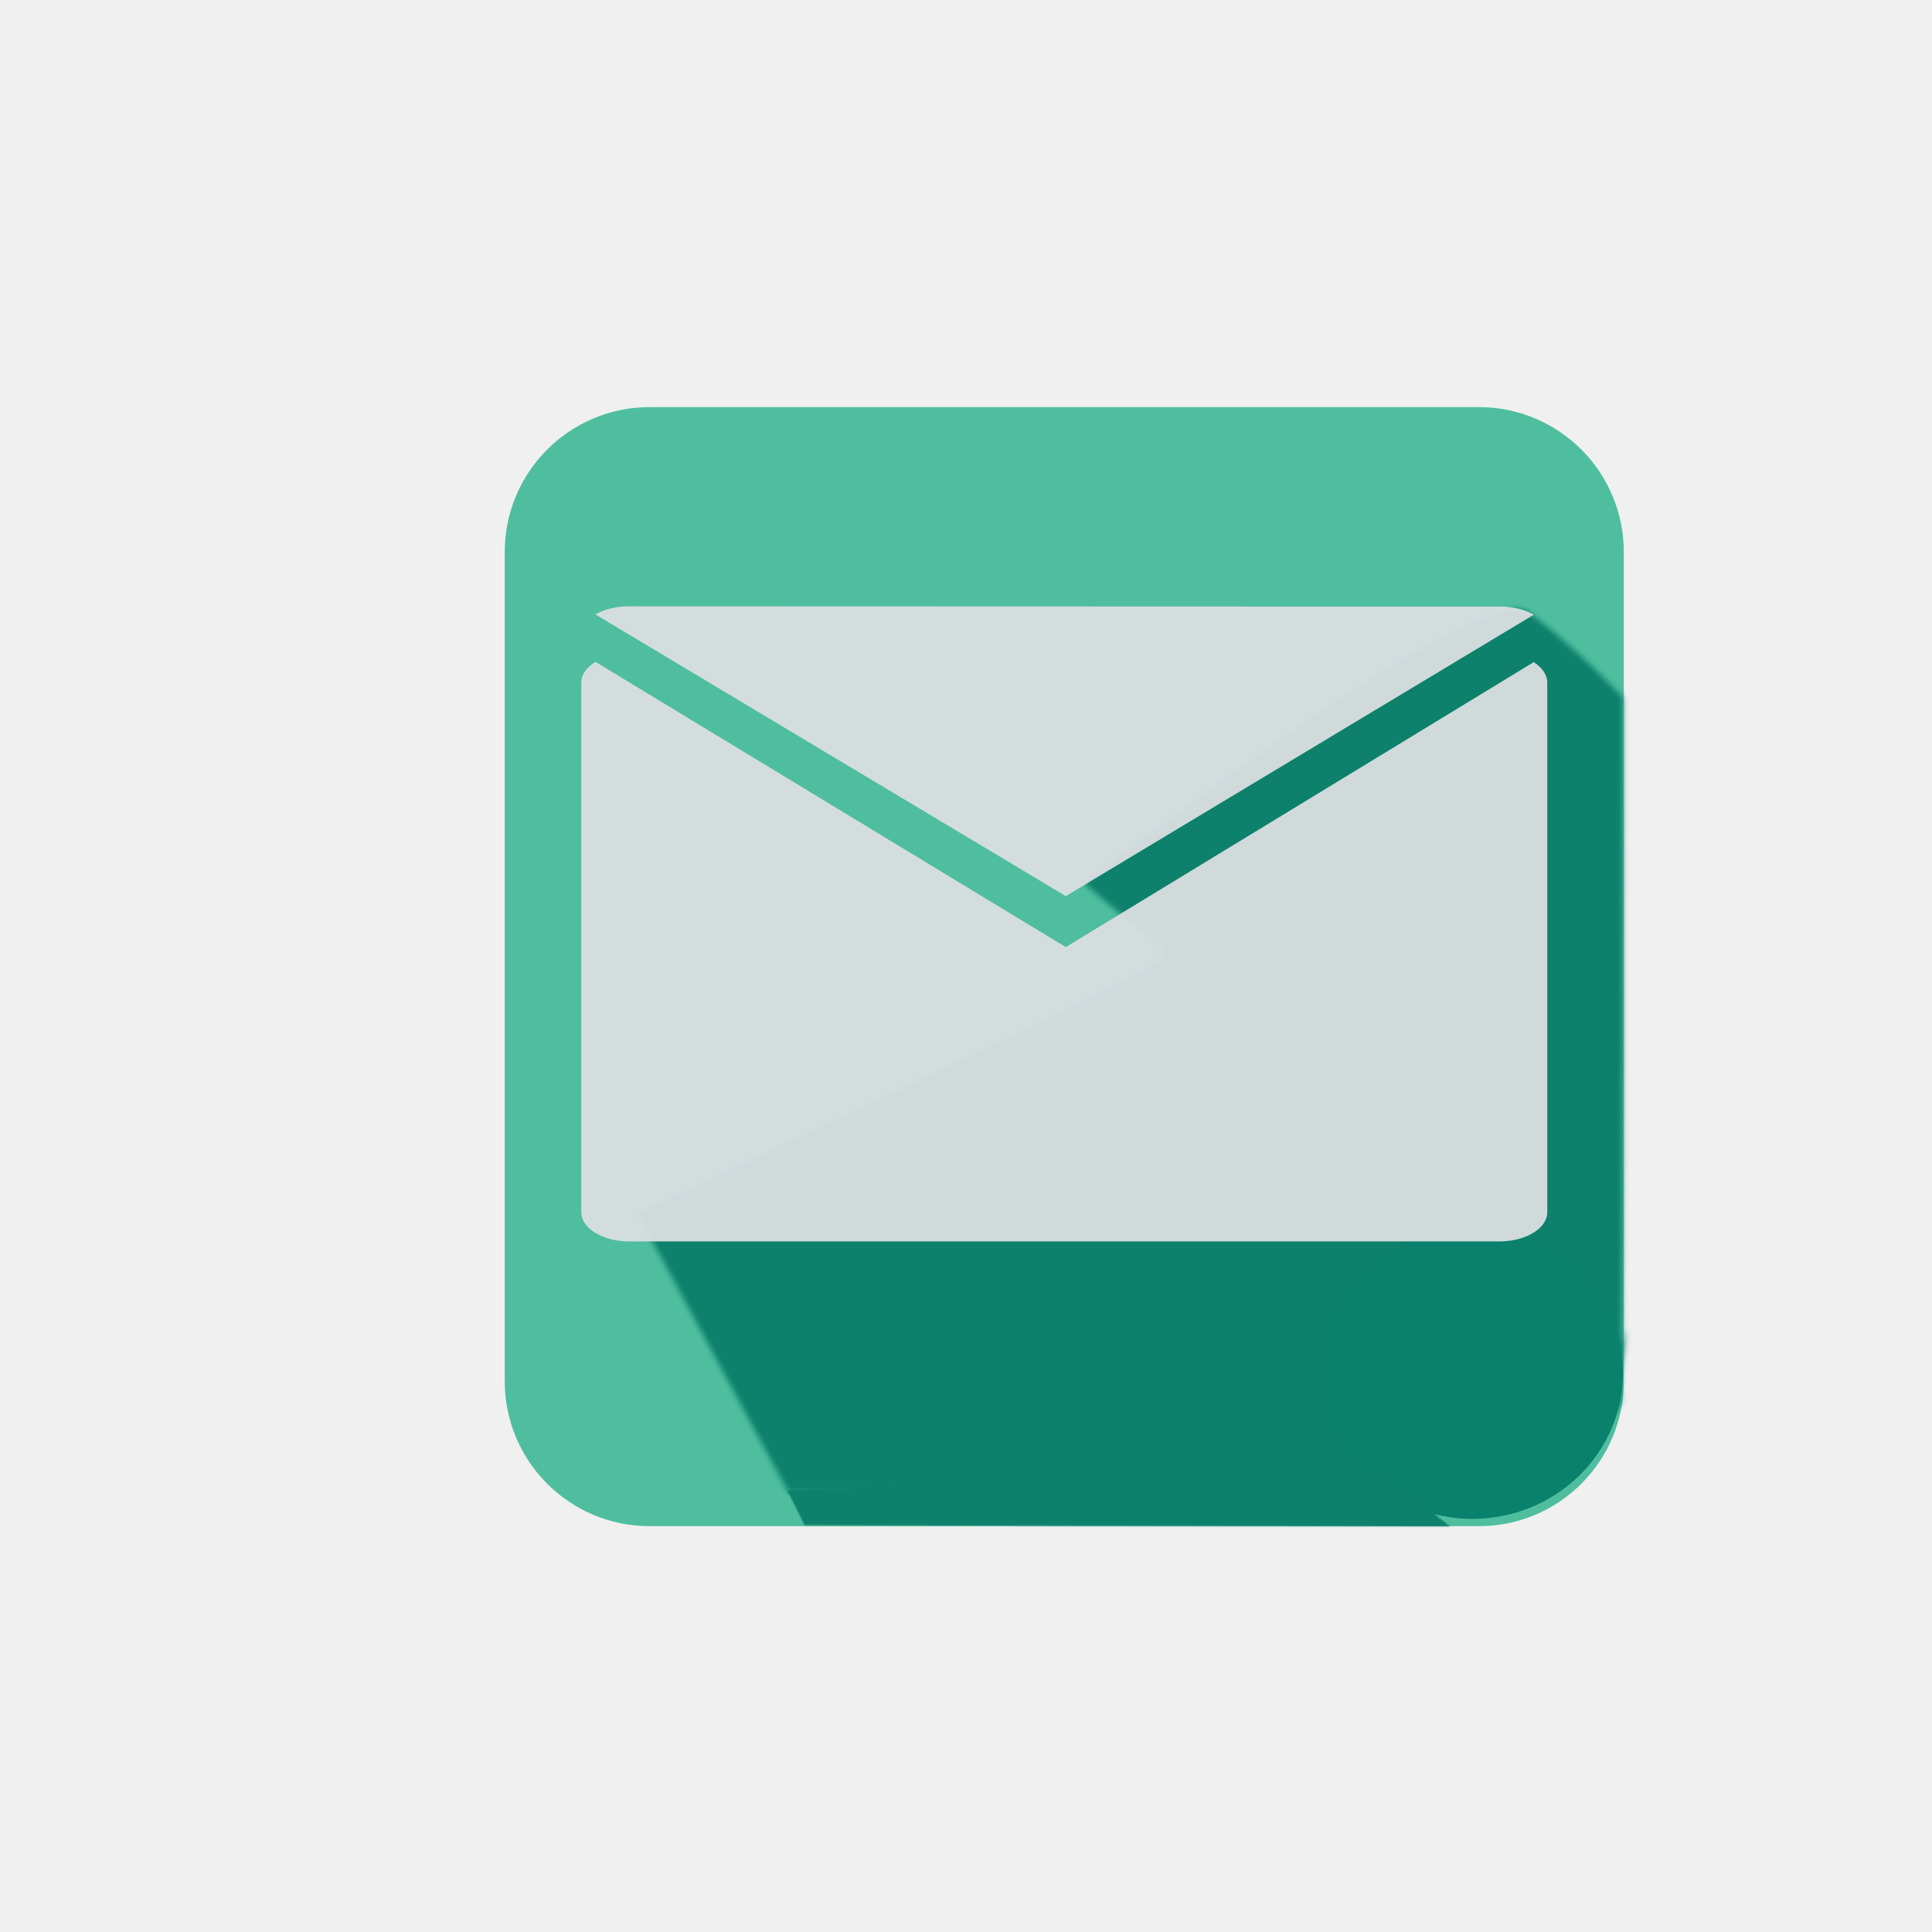
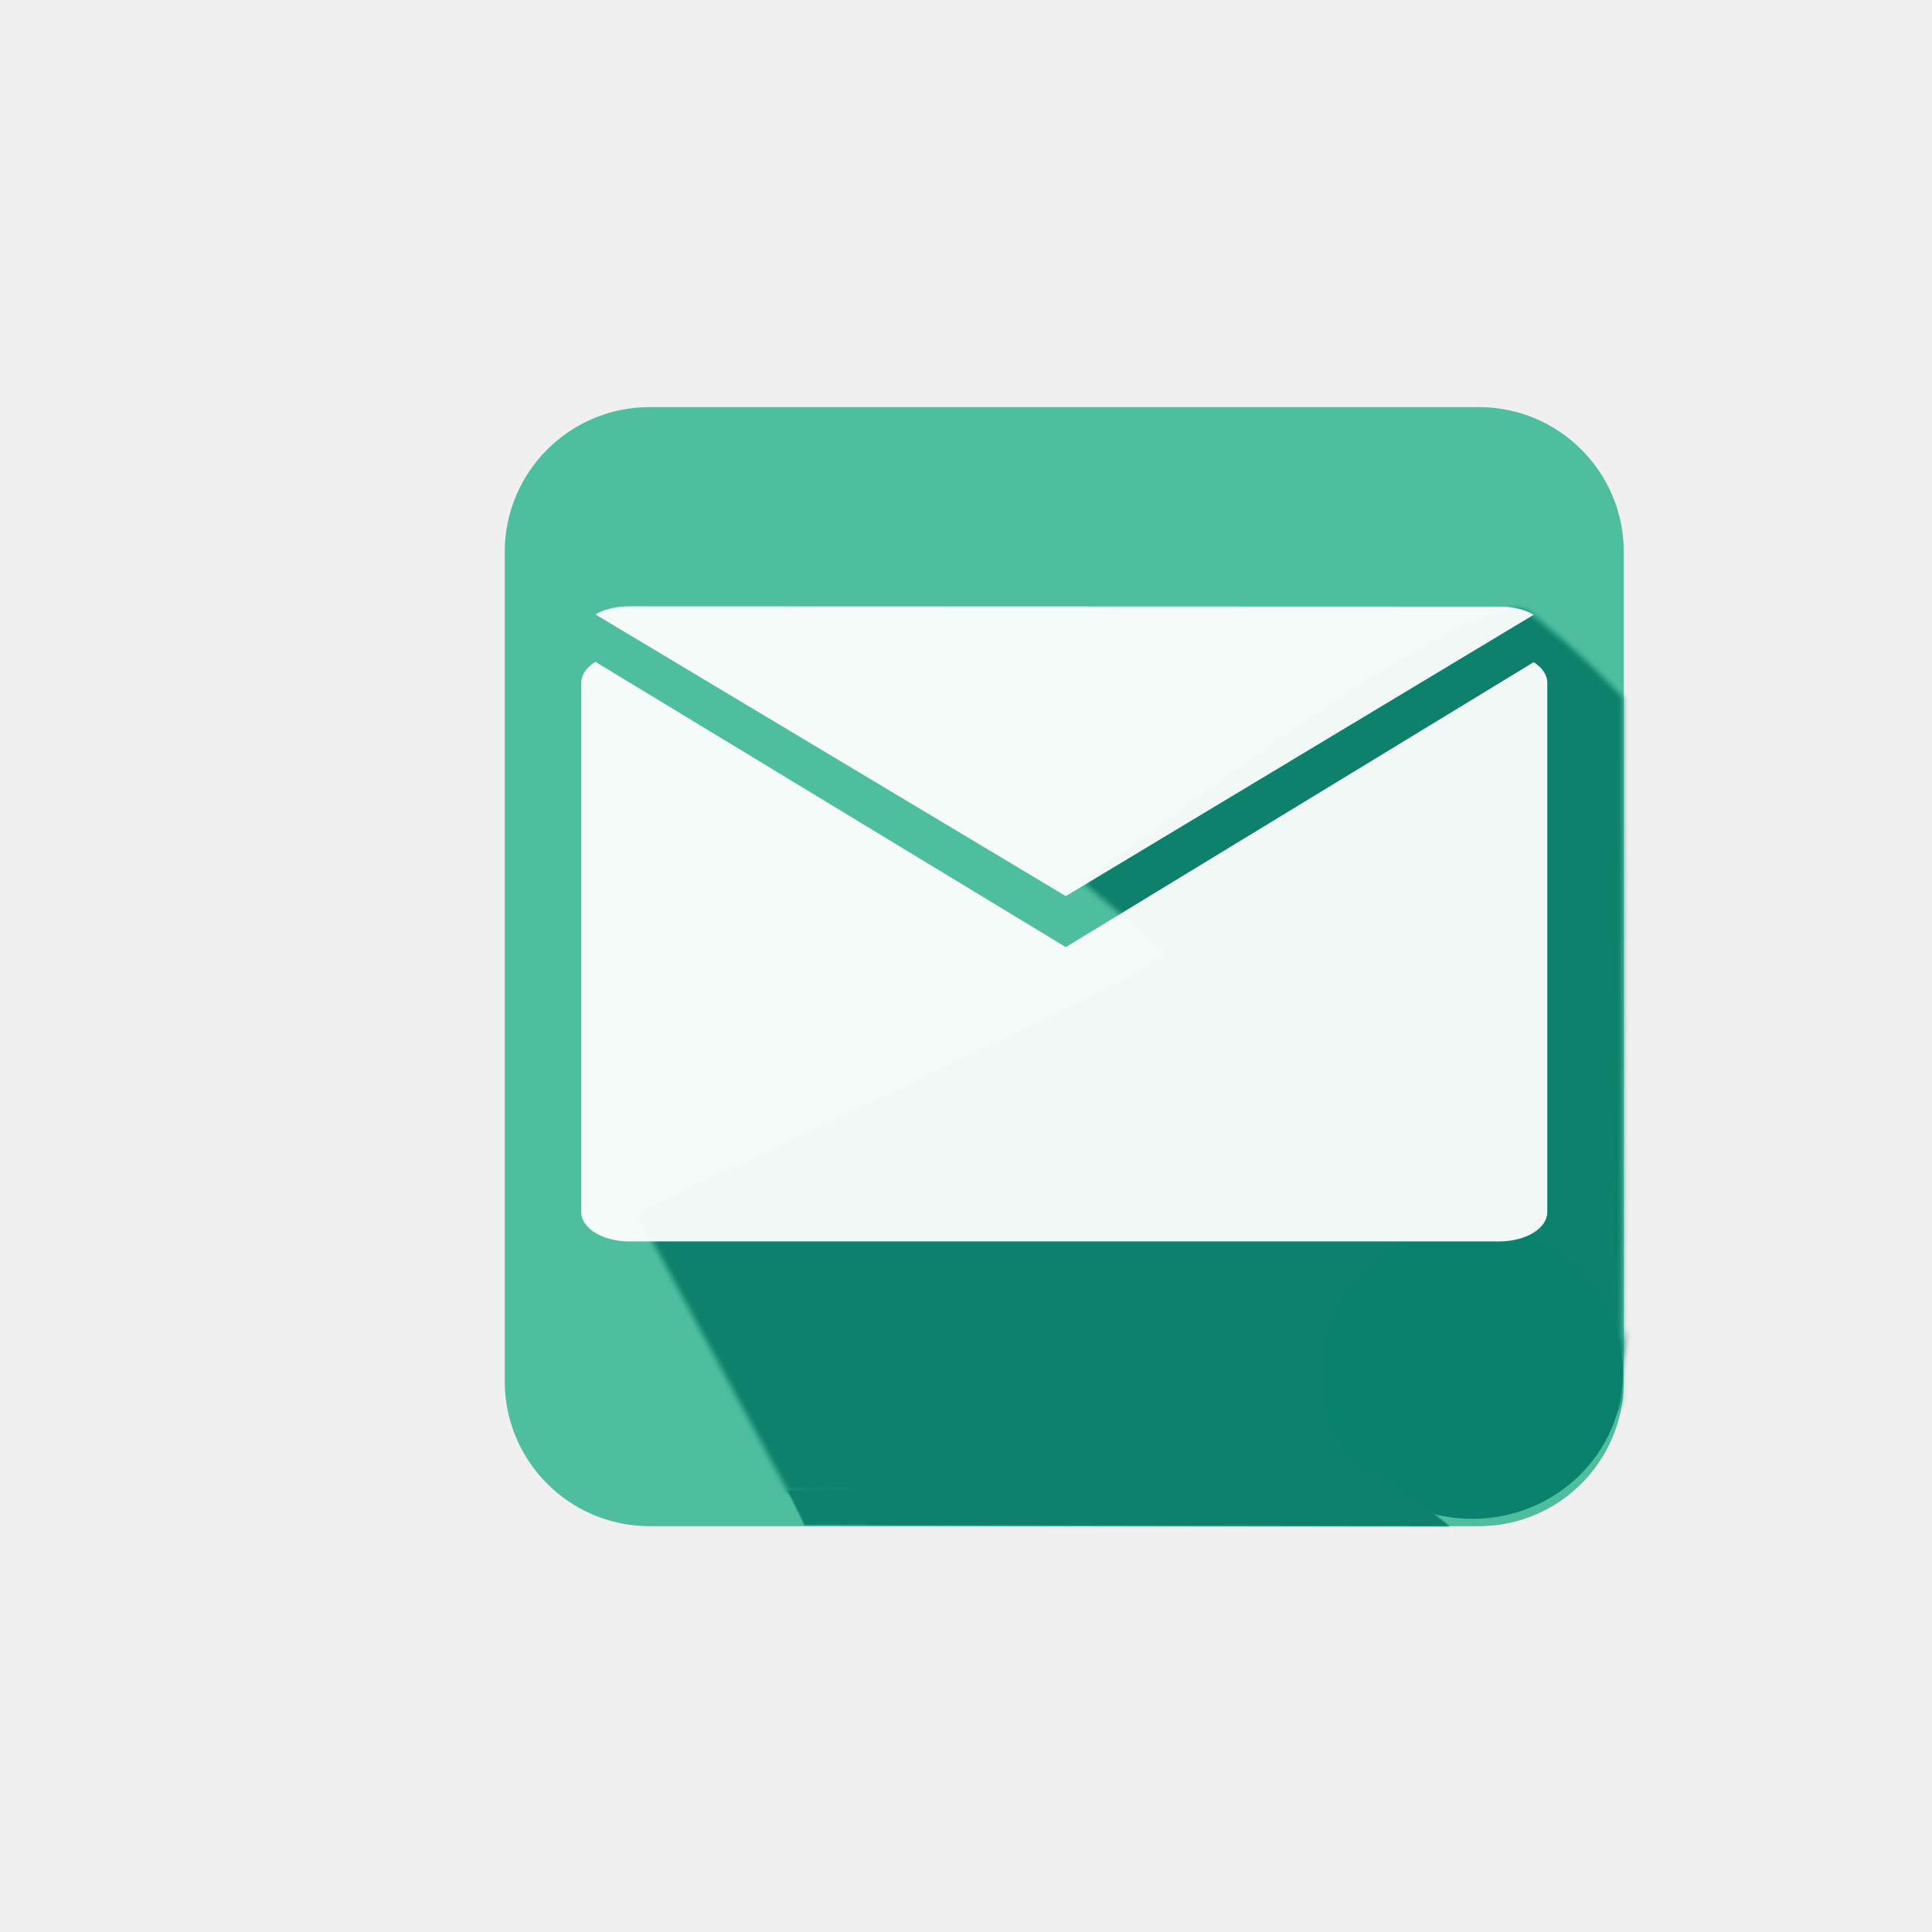
<svg xmlns="http://www.w3.org/2000/svg" width="200" height="200" style="vector-effect: non-scaling-stroke;" stroke="null">
  <defs style="vector-effect: non-scaling-stroke;" stroke="null">
    <clipPath style="vector-effect: non-scaling-stroke;" stroke="null" id="clipPath18" clipPathUnits="userSpaceOnUse">
      <path style="vector-effect: non-scaling-stroke;" stroke="null" id="path20" d="m0,551.986l530.973,0l0,-551.986l-530.973,0l0,551.986z" />
    </clipPath>
    <clipPath style="vector-effect: non-scaling-stroke;" stroke="null" id="clipPath18-7" clipPathUnits="userSpaceOnUse">
      <path style="vector-effect: non-scaling-stroke;" stroke="null" id="path20-4" d="m0,551.986l530.973,0l0,-551.986l-530.973,0l0,551.986z" />
    </clipPath>
    <filter style="vector-effect: non-scaling-stroke;" stroke="null" id="svg_16_blur">
      <feGaussianBlur style="vector-effect: non-scaling-stroke;" stroke="null" stdDeviation="0.3" in="SourceGraphic" />
    </filter>
    <filter id="svg_28_blur">
      <feGaussianBlur stdDeviation="0.1" in="SourceGraphic" />
    </filter>
  </defs>
  <g stroke="null">
    <rect stroke="null" fill="none" id="canvas_background" height="402" width="582" y="-1" x="-1" />
  </g>
  <g stroke="null">
    <path stroke="null" fill="#e1e8ed" id="path6904" d="m94.535,431.181c-49.706,0 -90,40.294 -90,90c0,49.706 40.294,90 90,90c0.75,0 1.48,-0.084 2.219,-0.125c0.26,-0.014 0.521,-0.018 0.781,-0.031c0.938,-0.046 1.876,-0.096 2.812,-0.156c0.964,-0.062 1.891,-0.245 2.844,-0.344c2.063,-0.213 4.134,-0.403 6.156,-0.75c3.409,-0.585 6.764,-1.335 10.031,-2.281c5.673,-1.643 11.118,-3.782 16.281,-6.438c18.089,-9.304 32.442,-24.61 40.781,-43.219c0.063,-0.141 0.156,-0.265 0.219,-0.406c1.701,-3.849 3.218,-7.795 4.375,-11.906c0.676,-2.401 1.166,-4.872 1.656,-7.344c0.163,-0.821 0.426,-1.606 0.562,-2.438c0.311,-1.902 0.406,-3.872 0.594,-5.812c0.174,-1.794 0.45,-3.554 0.531,-5.375c0.05,-1.125 0.156,-2.238 0.156,-3.375c0,-3.65 -0.296,-7.214 -0.719,-10.75c-0.086,-0.718 -0.241,-1.413 -0.344,-2.125c-6.268,-43.58 -43.623,-77.125 -88.938,-77.125z" />
    <path stroke="null" fill="#e1e8ed" id="path6770" d="m94.535,431.181c-49.706,0 -90,40.294 -90,90c0,49.706 40.294,90 90,90c0.75,0 1.48,-0.084 2.219,-0.125c0.26,-0.014 0.521,-0.018 0.781,-0.031c0.938,-0.046 1.876,-0.096 2.812,-0.156c0.964,-0.062 1.891,-0.245 2.844,-0.344l-57.875,-57.875l3.844,-3.156c0,0 5.771,-12.547 6.094,-13.75c0.081,-0.301 1.541,-0.444 3.688,-0.5c2.147,-0.056 4.99,-0.013 7.812,0.062c5.644,0.15 11.25,0.438 11.25,0.438l21.625,-12.5l-4.938,-4.938l0,-0.5l3.969,-13.312l44.438,-15.312l40.75,40.75c0.174,-1.794 0.45,-3.554 0.531,-5.375c0.05,-1.125 0.156,-2.238 0.156,-3.375c0,-3.65 -0.296,-7.214 -0.719,-10.75c-0.086,-0.718 -0.241,-1.413 -0.344,-2.125c-6.268,-43.58 -43.623,-77.125 -88.938,-77.125z" />
    <path stroke="null" fill="#000000" id="path6013" />
    <path stroke="null" fill="#000000" id="path6011" />
    <path stroke="null" fill="#000000" id="path6009" />
    <rect style="vector-effect: non-scaling-stroke;" rx="15" id="svg_1" height="115.845" width="115.845" y="42.144" x="52.25" stroke-width="null" fill="#4fbe9f" />
    <polyline stroke-linecap="round" id="svg_5" points="-28.924,47.542 -28.717,47.957 " fill-opacity="null" stroke-width="null" fill="none" />
    <path filter="url(#svg_16_blur)" id="svg_16" d="m158.311,63.411c5.249,3.993 9.69,8.785 9.69,8.785c0,0 0,67.289 -0.137,67.089c0.137,0.2 0.944,-4.792 0.137,1.398c-0.808,6.19 1.211,2.995 -3.028,7.987c-4.239,4.992 -3.432,4.992 -9.085,5.391c-5.653,0.399 -74.292,0.399 -74.292,0.399c0,0 -15.545,-28.753 -15.682,-28.952c0.137,0.2 50.405,-23.761 50.268,-23.96c0.137,0.2 4.78,-2.795 4.643,-2.995c0.137,0.2 -8.544,-6.988 -8.681,-7.188c0.137,0.2 40.917,-31.947 46.165,-27.954z" stroke-width="null" fill="#09816c" />
    <ellipse stroke-dasharray="2,2" ry="15.129" rx="15.597" id="svg_22" cy="142.102" cx="152.41" stroke-width="null" fill="#09816c" />
-     <path fill="#dcdfe2" fill-opacity="0.94" id="path6875" d="m65.017,62.765c-1.319,0.026 -2.508,0.323 -3.375,0.844l48.688,29.156l48.438,-29.125c-0.808,-0.502 -1.927,-0.776 -3.156,-0.844l-90.594,-0.031l0,-0zm-3.375,5.75c-0.904,0.55 -1.469,1.313 -1.469,2.156l0,54.812c0,1.687 2.23,3.031 5,3.031l90,0c2.77,0 5,-1.345 5,-3.031l0,-54.812c0,-0.824 -0.538,-1.578 -1.406,-2.125l-48.438,29.5l-48.688,-29.531z" />
+     <path fill="#fff" fill-opacity="0.94" id="path6875" d="m65.017,62.765c-1.319,0.026 -2.508,0.323 -3.375,0.844l48.688,29.156l48.438,-29.125c-0.808,-0.502 -1.927,-0.776 -3.156,-0.844l-90.594,-0.031l0,-0zm-3.375,5.75c-0.904,0.55 -1.469,1.313 -1.469,2.156l0,54.812c0,1.687 2.23,3.031 5,3.031l90,0c2.77,0 5,-1.345 5,-3.031l0,-54.812c0,-0.824 -0.538,-1.578 -1.406,-2.125l-48.438,29.5l-48.688,-29.531z" />
    <path d="m82.213,153.069c0,0.104 -0.079,0.327 0,0.519c0.112,0.271 0.327,0.257 0.415,0.311c0.197,0.122 0.208,0.311 0.415,0.311c0.311,0 0.383,-0.151 0.519,-0.208c0.096,-0.04 0.208,0 0.623,0c0.311,0 0.638,0.049 0.727,0.104c0.197,0.122 0.415,0.311 0.415,0.208c0,-0.208 -0.428,0.033 -0.727,-0.104c-0.55,-0.253 -0.732,-0.575 -0.934,-0.623c-0.226,-0.053 -0.551,-0.139 -0.83,-0.311c-0.125,-0.077 -0.208,-0.208 -0.519,-0.311l-0.104,0" id="svg_24" fill-opacity="null" stroke-width="null" fill="none" />
    <path transform="rotate(-102.0962 83.87355,153.9516) " d="m83.458,153.9c0.104,0 0.208,0 0.415,0l0.208,0.104l0,0l0.208,0" id="svg_25" fill-opacity="null" stroke-width="null" fill="none" />
    <path filter="url(#svg_28_blur)" id="svg_28" d="m81.486,154.273c0,0 1.868,3.633 1.765,3.612c0.104,0.021 66.85,0.125 66.85,0.125c0,0 -7.059,-5.605 -7.162,-5.626c0.104,0.021 -61.452,1.889 -61.452,1.889z" fill-opacity="null" stroke-width="null" fill="#09816c" />
  </g>
</svg>
